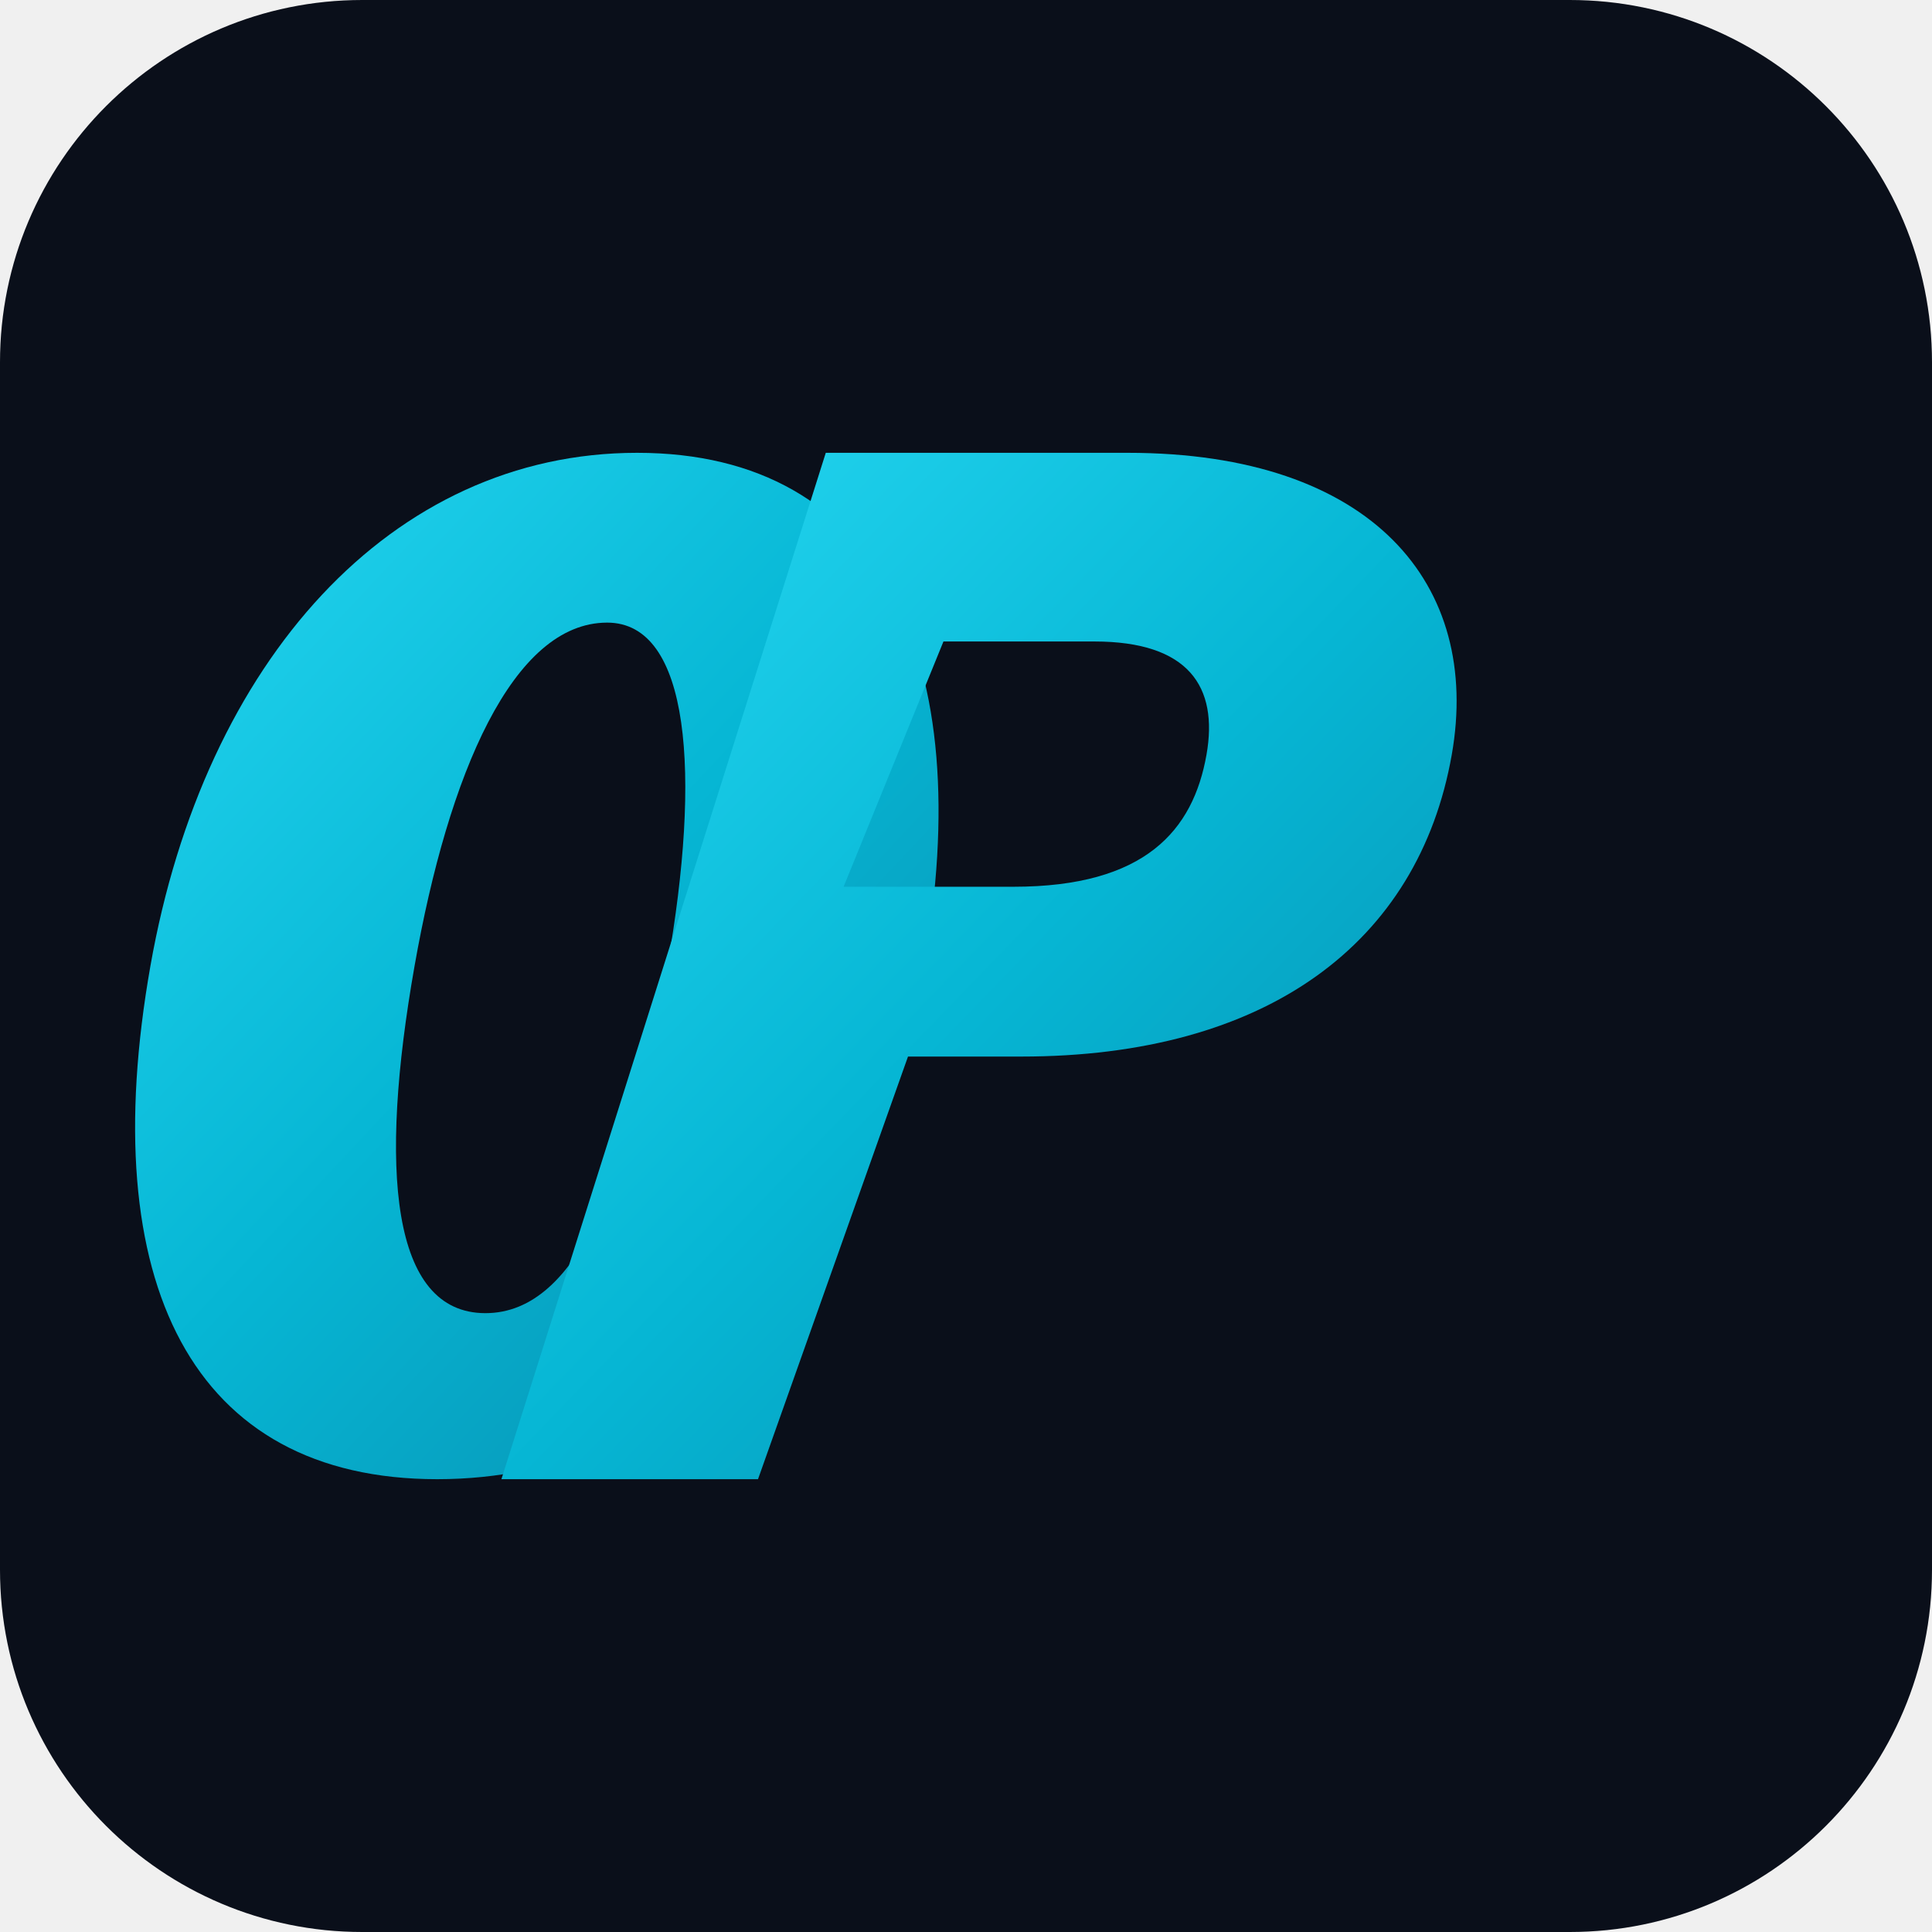
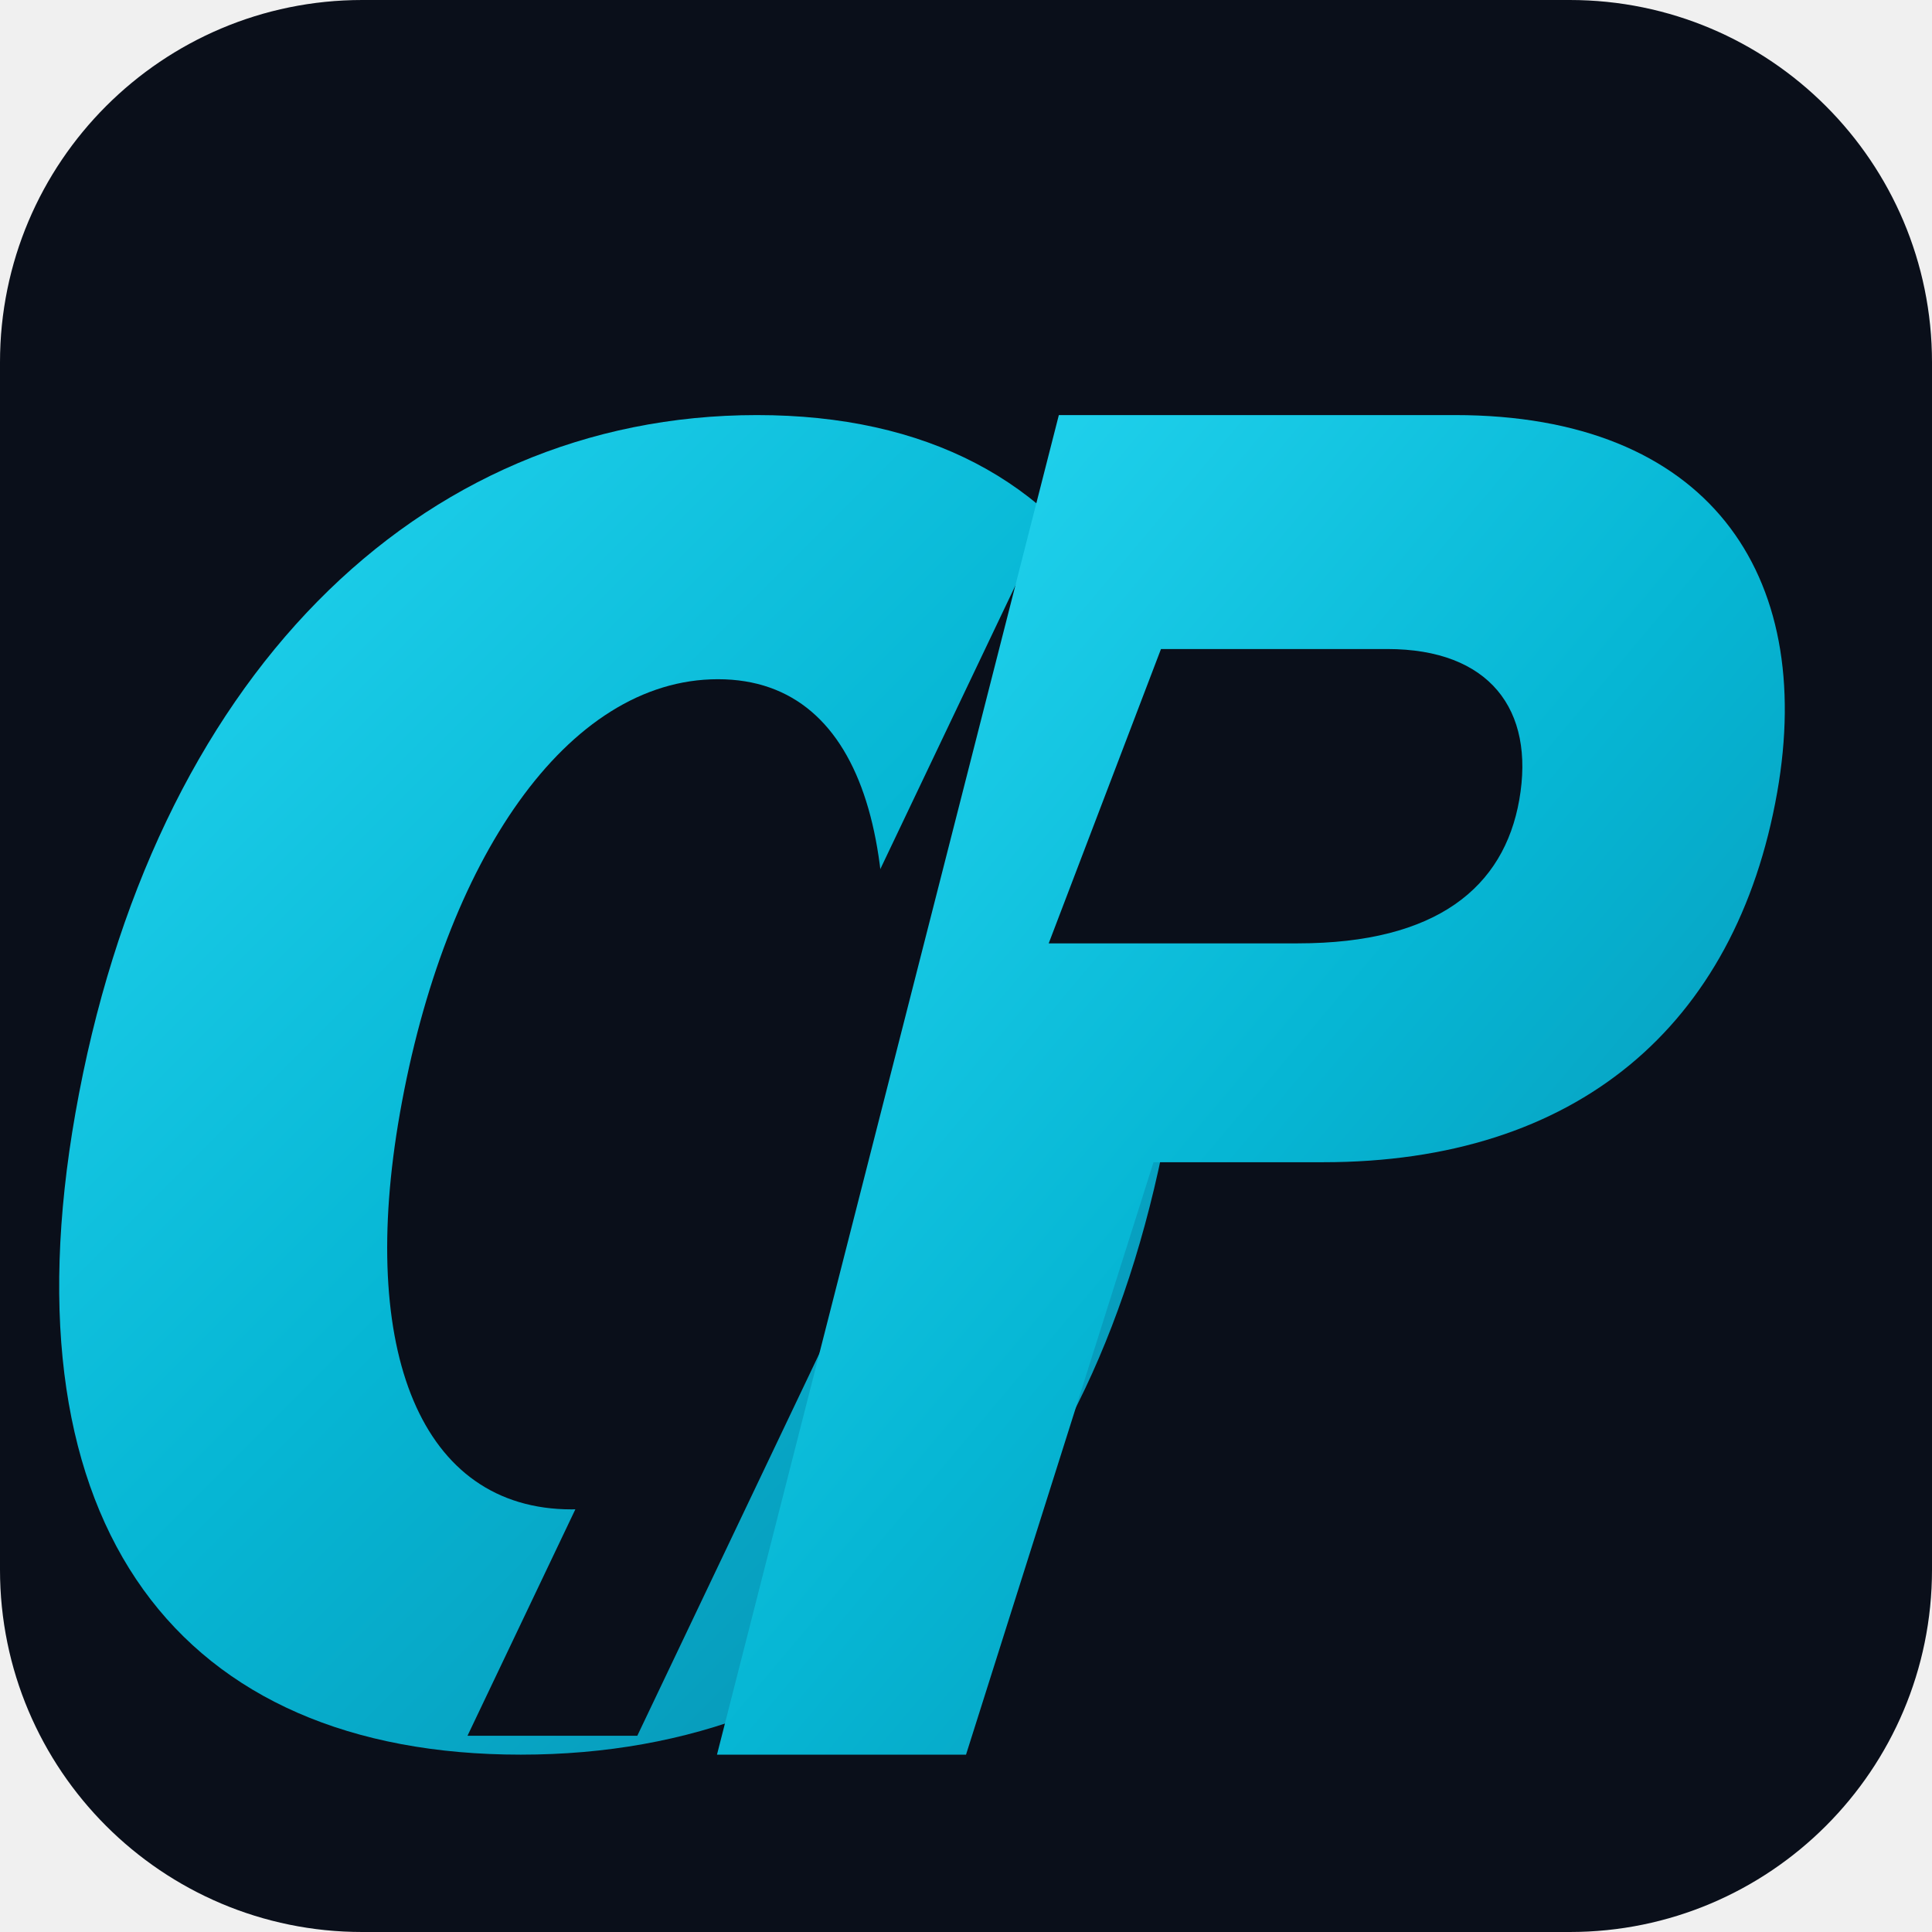
<svg xmlns="http://www.w3.org/2000/svg" viewBox="0 0 512 512">
  <defs>
    <linearGradient id="g" x1="0%" y1="0%" x2="100%" y2="100%">
      <stop offset="0%" stop-color="#22d3ee" />
      <stop offset="50%" stop-color="#06B6D4" />
      <stop offset="100%" stop-color="#0891B2" />
    </linearGradient>
+     <mask id="slash">
+       <rect width="512" height="512" fill="white" />
+       <polygon points="175,460 220,460 340,60 295,60" fill="black" />
+     </mask>
  </defs>
  <rect width="512" height="512" rx="96" fill="#0a0f1a" />
-   <path d="     M105 256     C105 175 145 120 210 120     C275 120 310 175 310 256     C310 340 270 392 205 392     C140 392 105 340 105 256     Z     M175 256     C175 310 185 348 210 348     C235 348 242 310 242 256     C242 205 232 165 210 165     C185 165 175 205 175 256     Z   " fill="url(#g)" transform="skewX(-10) translate(-20,0)" />
-   <path d="     M260 120     L340 120     C405 120 440 155 440 200     C440 250 405 280 340 280     L310 280     L290 392     L222 392     Z     M300 170     L285 235     L330 235     C365 235 375 220 375 200     C375 182 365 170 340 170     Z   " fill="url(#g)" transform="skewX(-10) translate(-20,0)" />
+   <g transform="skewX(-10) translate(30,0)">
+     <g mask="url(#slash)">
+       <path d="         M42 295         C42 180 100 110 190 110         C280 110 332 180 332 295         C332 405 280 465 190 465         C100 465 42 405 42 295         Z       " fill="url(#g)" />
+       <path d="         M128 295         C128 228 152 180 192 180         C232 180 252 228 252 295         C252 358 232 400 192 400         C152 400 128 358 128 295         Z       " fill="#0a0f1a" />
+     </g>
+     <path d="       M270 110       L375 110       C442 110 478 152 478 210       C478 272 442 308 375 308       L330 308       L308 465       L242 465       Z     " fill="url(#g)" />
+     <path d="       M308 172       L292 250       L358 250       C395 250 410 235 410 212       C410 188 395 172 368 172       Z     " fill="#0a0f1a" />
+   </g>
</svg>
